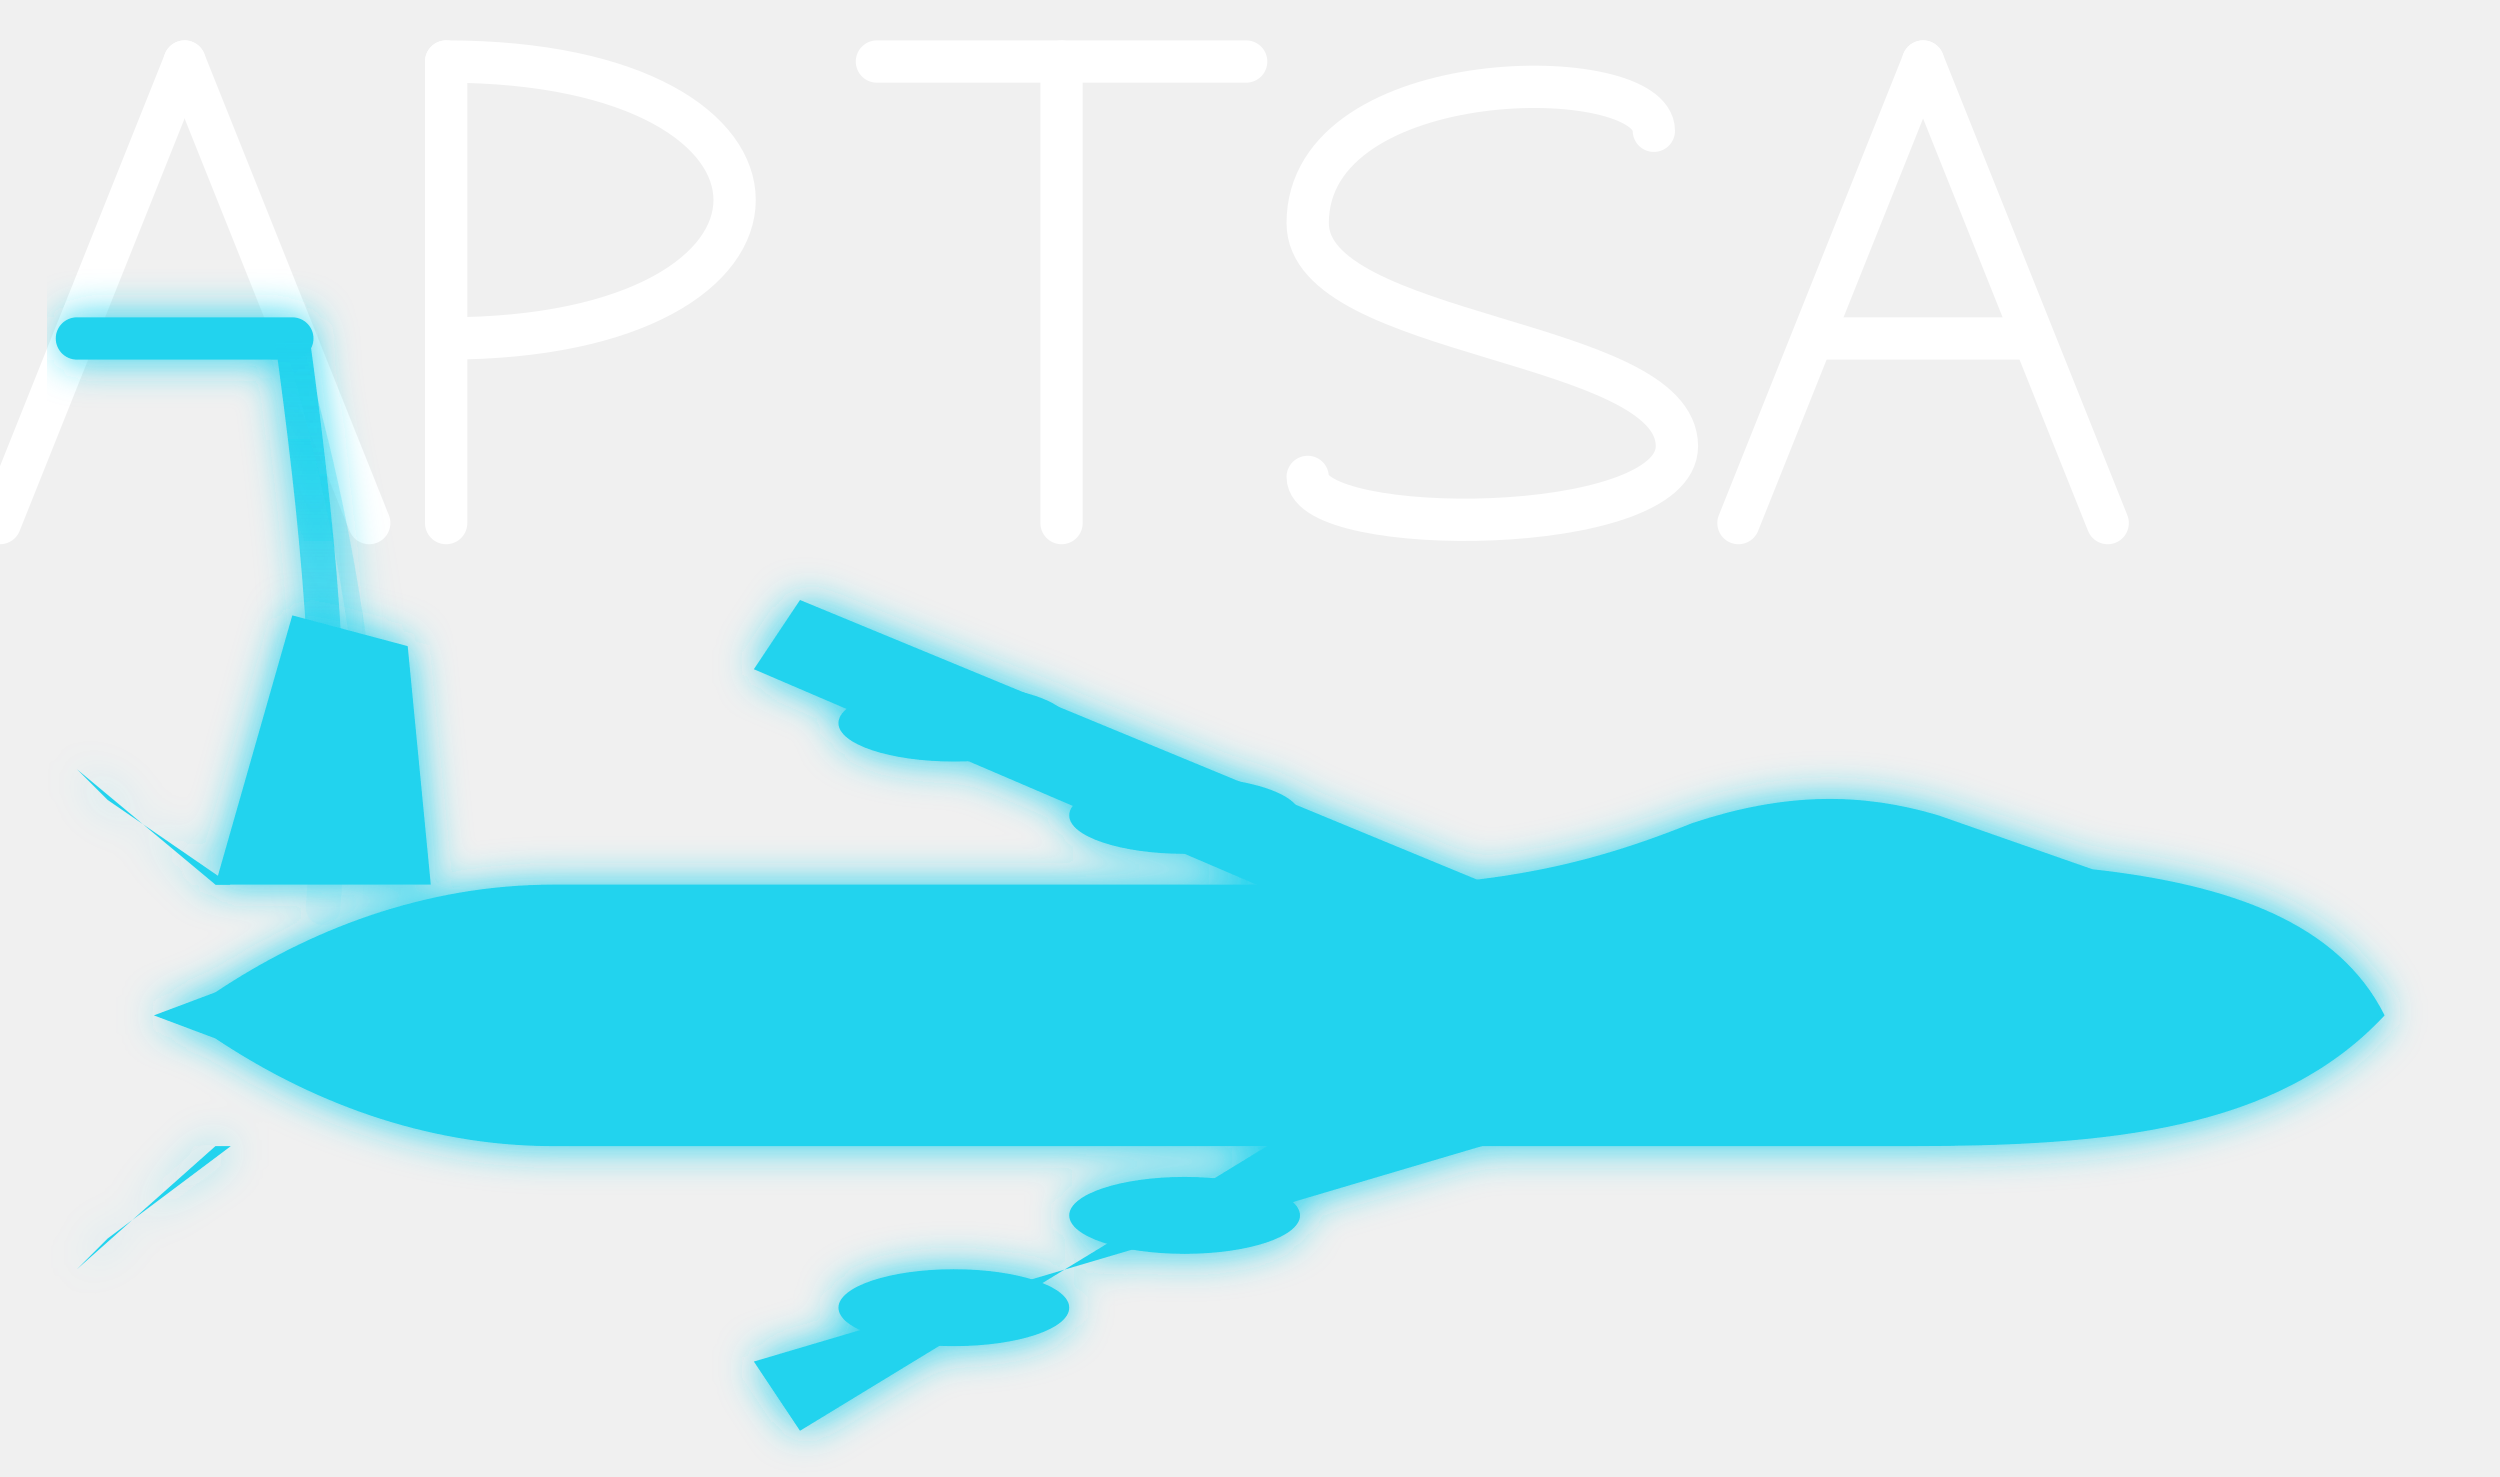
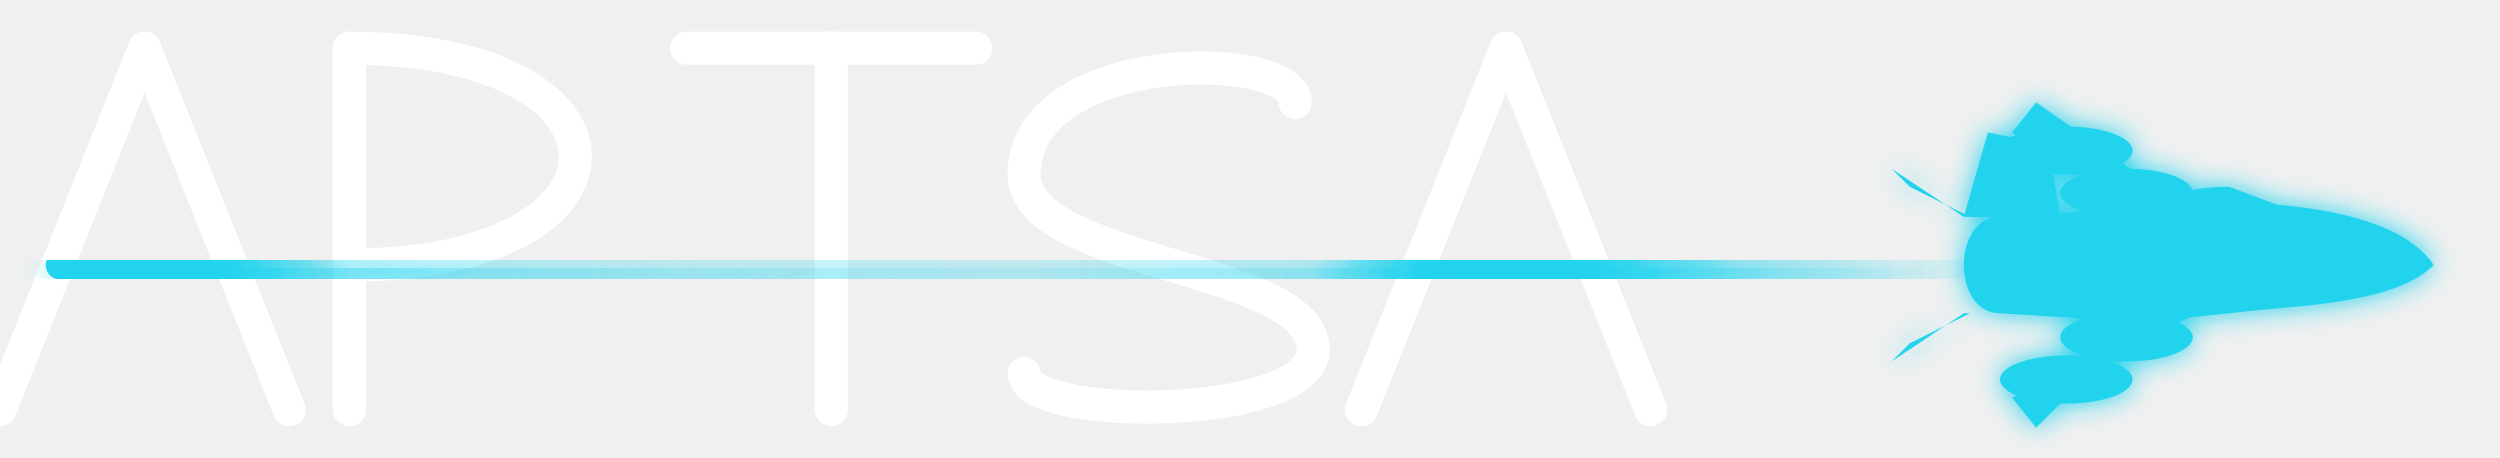
- <svg xmlns="http://www.w3.org/2000/svg" viewBox="0 0 325 192" fill="none" role="img" aria-label="APTSA — Airport Time Saving App">
+ <svg xmlns="http://www.w3.org/2000/svg" viewBox="0 0 415 76" fill="none" role="img" aria-label="APTSA — Airport Time Saving App">
  <defs>
-     <linearGradient id="wake" x1="0" y1="44" x2="0" y2="118" gradientUnits="userSpaceOnUse">
+     <linearGradient id="contrail" x1="10" y1="0" x2="326" y2="0" gradientUnits="userSpaceOnUse">
      <stop offset="0%" stop-color="#22d3ee" stop-opacity="1" />
-       <stop offset="50%" stop-color="#22d3ee" stop-opacity="0.65" />
-       <stop offset="85%" stop-color="#22d3ee" stop-opacity="0.22" />
-       <stop offset="100%" stop-color="#22d3ee" stop-opacity="0.04" />
+       <stop offset="8.9%" stop-color="#22d3ee" stop-opacity="1" />
+       <stop offset="15.2%" stop-color="#22d3ee" stop-opacity="0.28" />
+       <stop offset="32.9%" stop-color="#22d3ee" stop-opacity="0.20" />
+       <stop offset="50.6%" stop-color="#22d3ee" stop-opacity="0.20" />
+       <stop offset="65.8%" stop-color="#22d3ee" stop-opacity="0.25" />
+       <stop offset="71.5%" stop-color="#22d3ee" stop-opacity="1" />
+       <stop offset="80.4%" stop-color="#22d3ee" stop-opacity="1" />
+       <stop offset="88.6%" stop-color="#22d3ee" stop-opacity="0.38" />
+       <stop offset="100%" stop-color="#22d3ee" stop-opacity="0.05" />
    </linearGradient>
-     <linearGradient id="wake2" x1="0" y1="44" x2="0" y2="120" gradientUnits="userSpaceOnUse">
-       <stop offset="0%" stop-color="#22d3ee" stop-opacity="0.35" />
+     <linearGradient id="contrail2" x1="10" y1="0" x2="326" y2="0" gradientUnits="userSpaceOnUse">
+       <stop offset="0%" stop-color="#22d3ee" stop-opacity="0.40" />
+       <stop offset="8.9%" stop-color="#22d3ee" stop-opacity="0.40" />
+       <stop offset="50%" stop-color="#22d3ee" stop-opacity="0.10" />
+       <stop offset="80.4%" stop-color="#22d3ee" stop-opacity="0.40" />
      <stop offset="100%" stop-color="#22d3ee" stop-opacity="0" />
    </linearGradient>
-     <filter id="glow" x="-10%" y="-20%" width="120%" height="140%">
-       <feGaussianBlur in="SourceGraphic" stdDeviation="2.6" result="blur" />
+     <filter id="glow" x="-8%" y="-50%" width="116%" height="200%">
+       <feGaussianBlur in="SourceGraphic" stdDeviation="2.2" result="blur" />
      <feMerge>
        <feMergeNode in="blur" />
        <feMergeNode in="SourceGraphic" />
      </feMerge>
    </filter>
  </defs>
  <g stroke="#ffffff" stroke-width="5.5" stroke-linecap="round" stroke-linejoin="round" fill="none">
    <line x1="24" y1="8" x2="0" y2="68" />
    <line x1="24" y1="8" x2="48" y2="68" />
    <line x1="58" y1="8" x2="58" y2="68" />
    <path d="M 58,8 C 108,8 108,44 58,44" />
    <line x1="114" y1="8" x2="162" y2="8" />
    <line x1="138" y1="8" x2="138" y2="68" />
    <path d="M 215,17              C 215,8  170,8  170,29              C 170,44 218,44 218,58              C 218,70 170,70 170,62" />
    <line x1="250" y1="8" x2="226" y2="68" />
    <line x1="250" y1="8" x2="274" y2="68" />
-     <line x1="236" y1="44" x2="264" y2="44" />
  </g>
  <g filter="url(#glow)">
-     <line x1="10" y1="44" x2="38" y2="44" stroke="#22d3ee" stroke-width="5.5" stroke-linecap="round" />
-     <path d="M 38,44 C 41,66 44,92 42,118" stroke="url(#wake)" stroke-width="4.5" stroke-linecap="round" />
-     <path d="M 38,44 C 45,68 50,96 48,121" stroke="url(#wake2)" stroke-width="2.2" stroke-linecap="round" />
+     <line x1="10" y1="44" x2="326" y2="44" stroke="url(#contrail)" stroke-width="4.8" stroke-linecap="round" />
+     <line x1="10" y1="45.5" x2="326" y2="45.5" stroke="url(#contrail2)" stroke-width="2" stroke-linecap="round" />
  </g>
  <g fill="#22d3ee" filter="url(#glow)">
-     <path d="       M 310,132       C 304,120 290,115 272,113       L 252,106       C 242,103 232,103 220,107       C 210,111 200,114 185,115       L 72,115       C 55,115 40,121 28,129       L 20,132       L 28,135       C 40,143 55,149 72,149       L 248,149       C 274,149 296,147 310,132       Z     " />
-     <path d="M 28,115 L 38,80 L 53,84 L 56,115 Z" />
-     <path d="M 28,115 L 10,100 L 14,104 L 30,115 Z" />
-     <path d="M 28,149 L 10,165 L 14,161 L 30,149 Z" />
-     <path d="M 196,116 L 104,78  L  98,87  L 168,117 Z" />
-     <path d="M 196,148 L  98,177 L 104,186 L 168,147 Z" />
-     <ellipse cx="124" cy="94" rx="15" ry="5" />
-     <ellipse cx="154" cy="106" rx="15" ry="5" />
-     <ellipse cx="154" cy="158" rx="15" ry="5" />
-     <ellipse cx="124" cy="170" rx="15" ry="5" />
+     <path d="       M 404,44       C 400,38  390,35  378,34       L 370,31       C 362,31  354,34  348,35       L 332,36       C 328,36  326,40  326,44       C 326,48  328,52  332,52       L 348,53       C 356,54  368,52  380,51       C 392,50  400,48  404,44       Z     " />
+     <path d="M 326,36 L 330,22 L 340,24 L 342,36 Z" />
+     <path d="M 326,36 L 314,28 L 317,31 L 327,36 Z" />
+     <path d="M 326,52 L 314,60 L 317,57 L 327,52 Z" />
+     <path d="M 365,36 L 338,17 L 334,22 L 358,37 Z" />
+     <path d="M 365,52 L 334,66 L 338,71 L 358,51 Z" />
+     <ellipse cx="343" cy="25" rx="11" ry="4" />
+     <ellipse cx="353" cy="32" rx="11" ry="4" />
+     <ellipse cx="353" cy="56" rx="11" ry="4" />
+     <ellipse cx="343" cy="63" rx="11" ry="4" />
  </g>
</svg>
